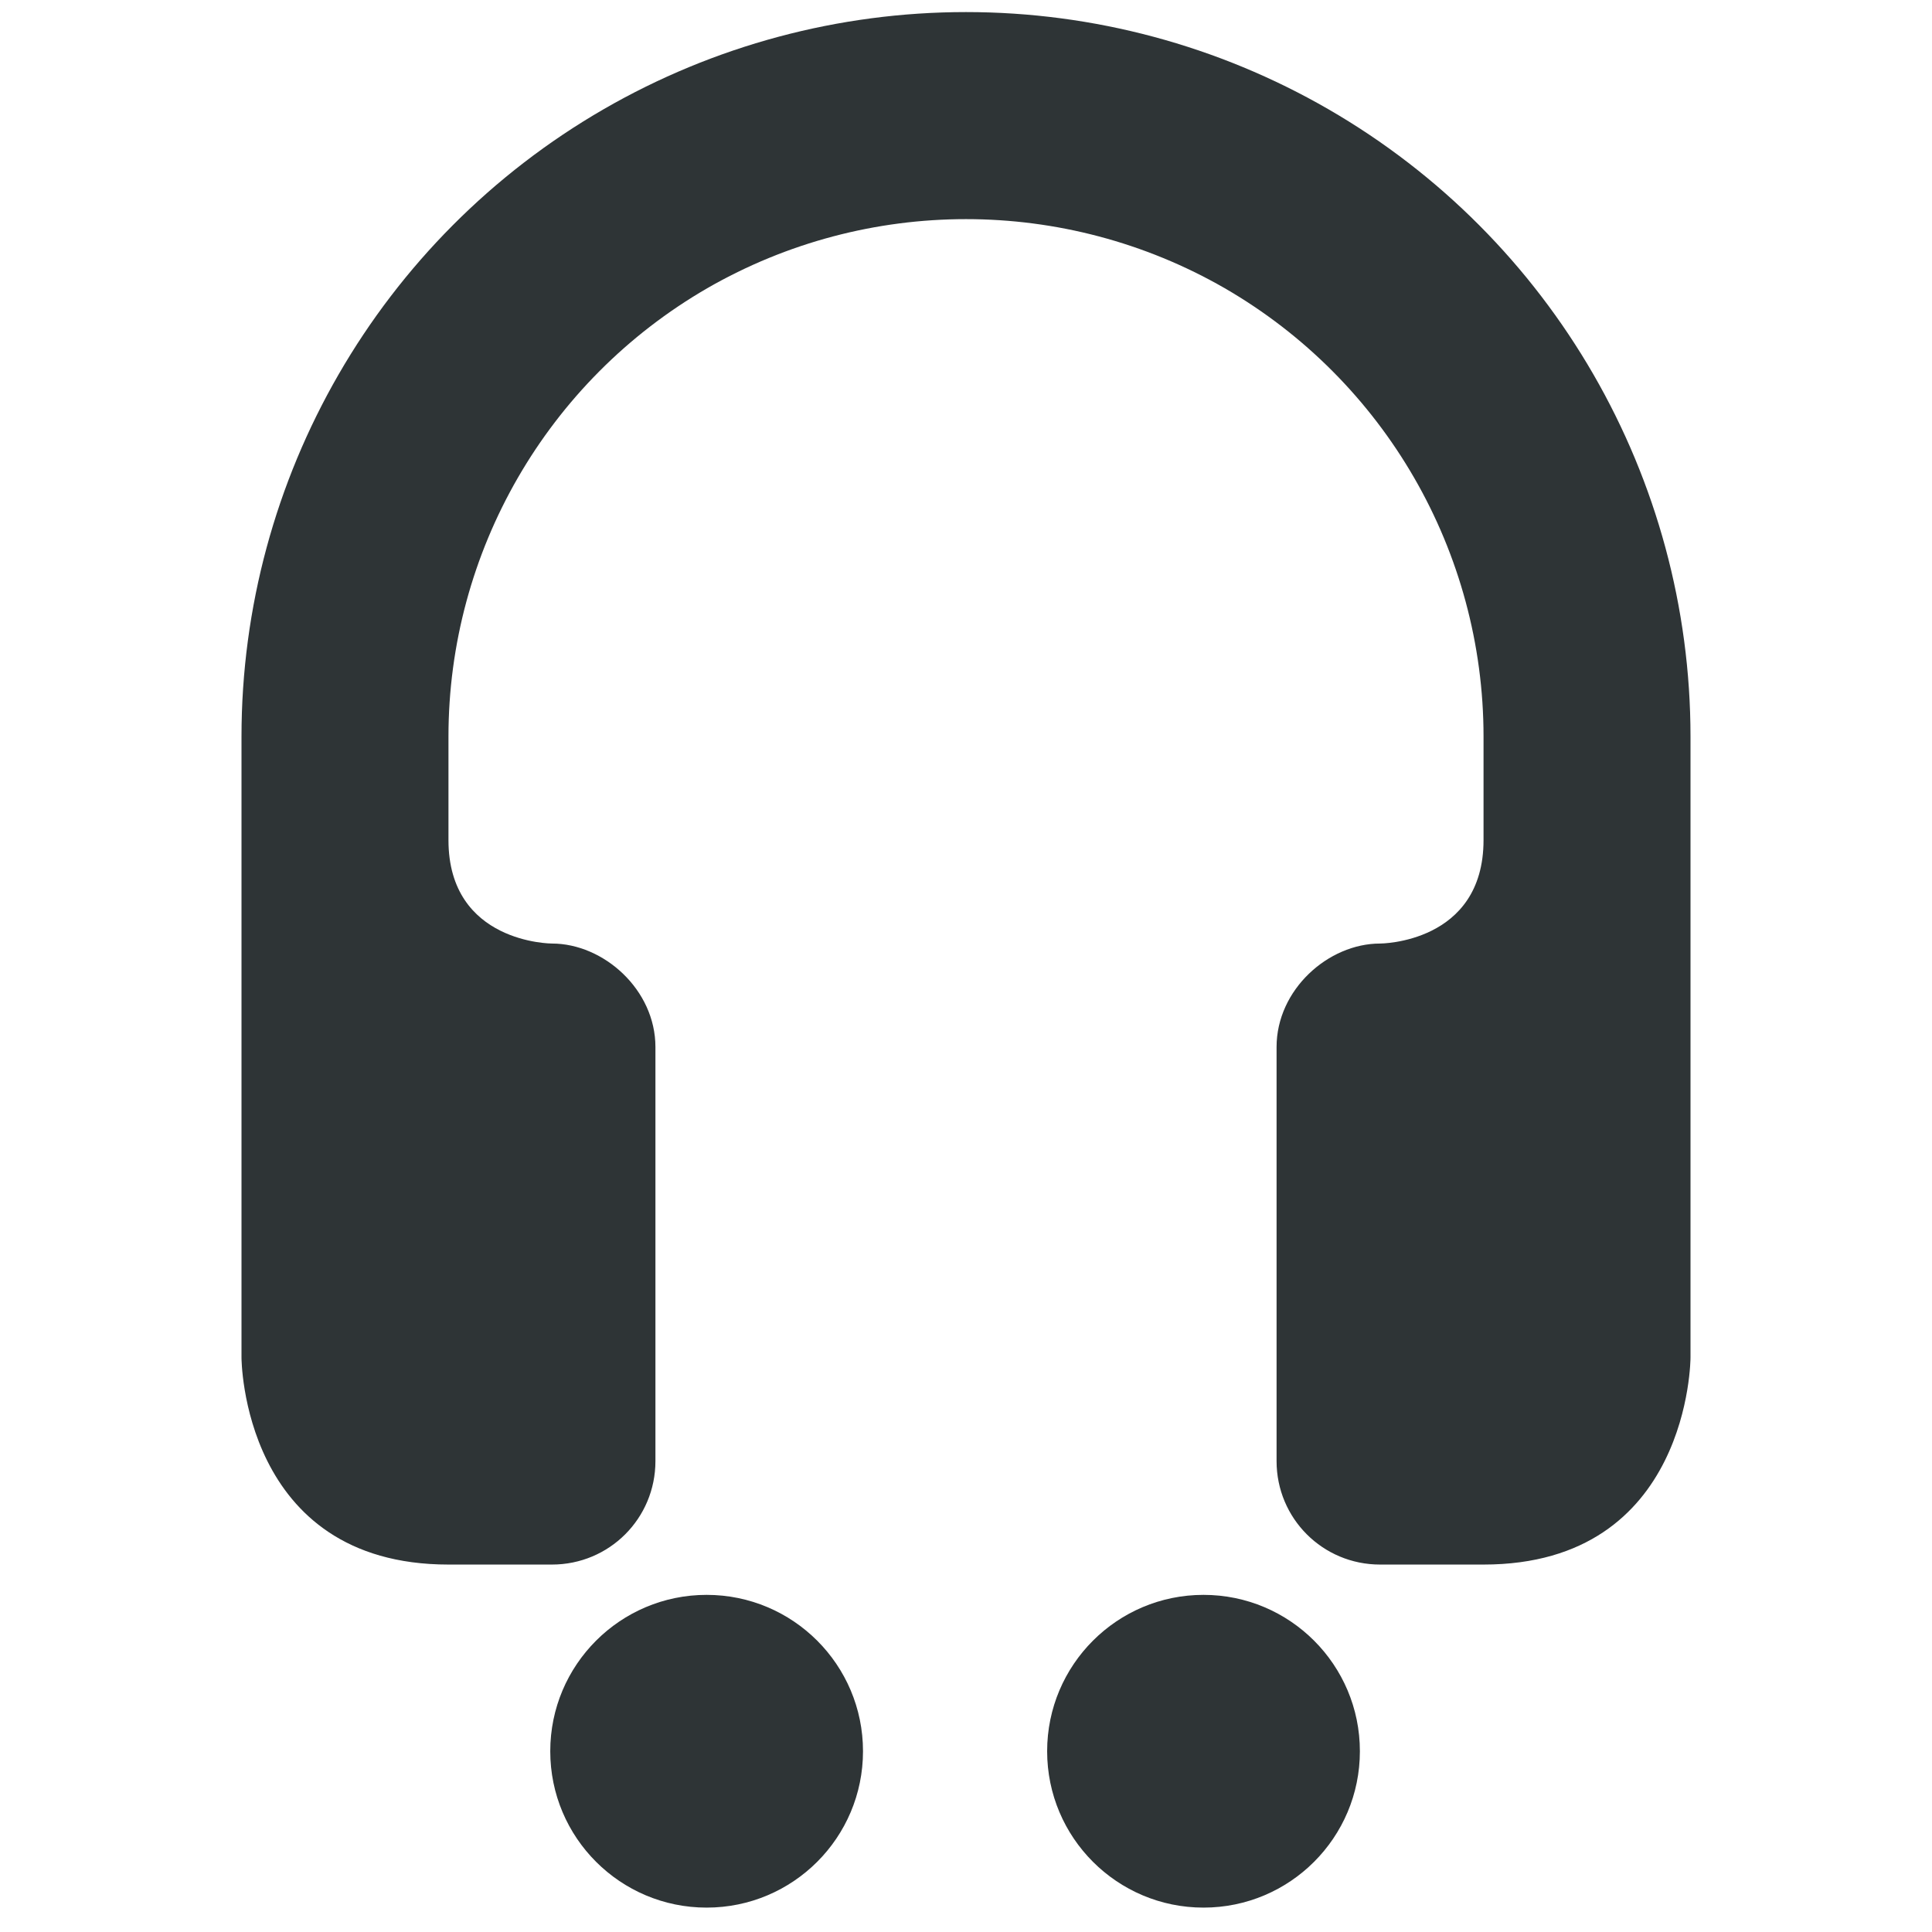
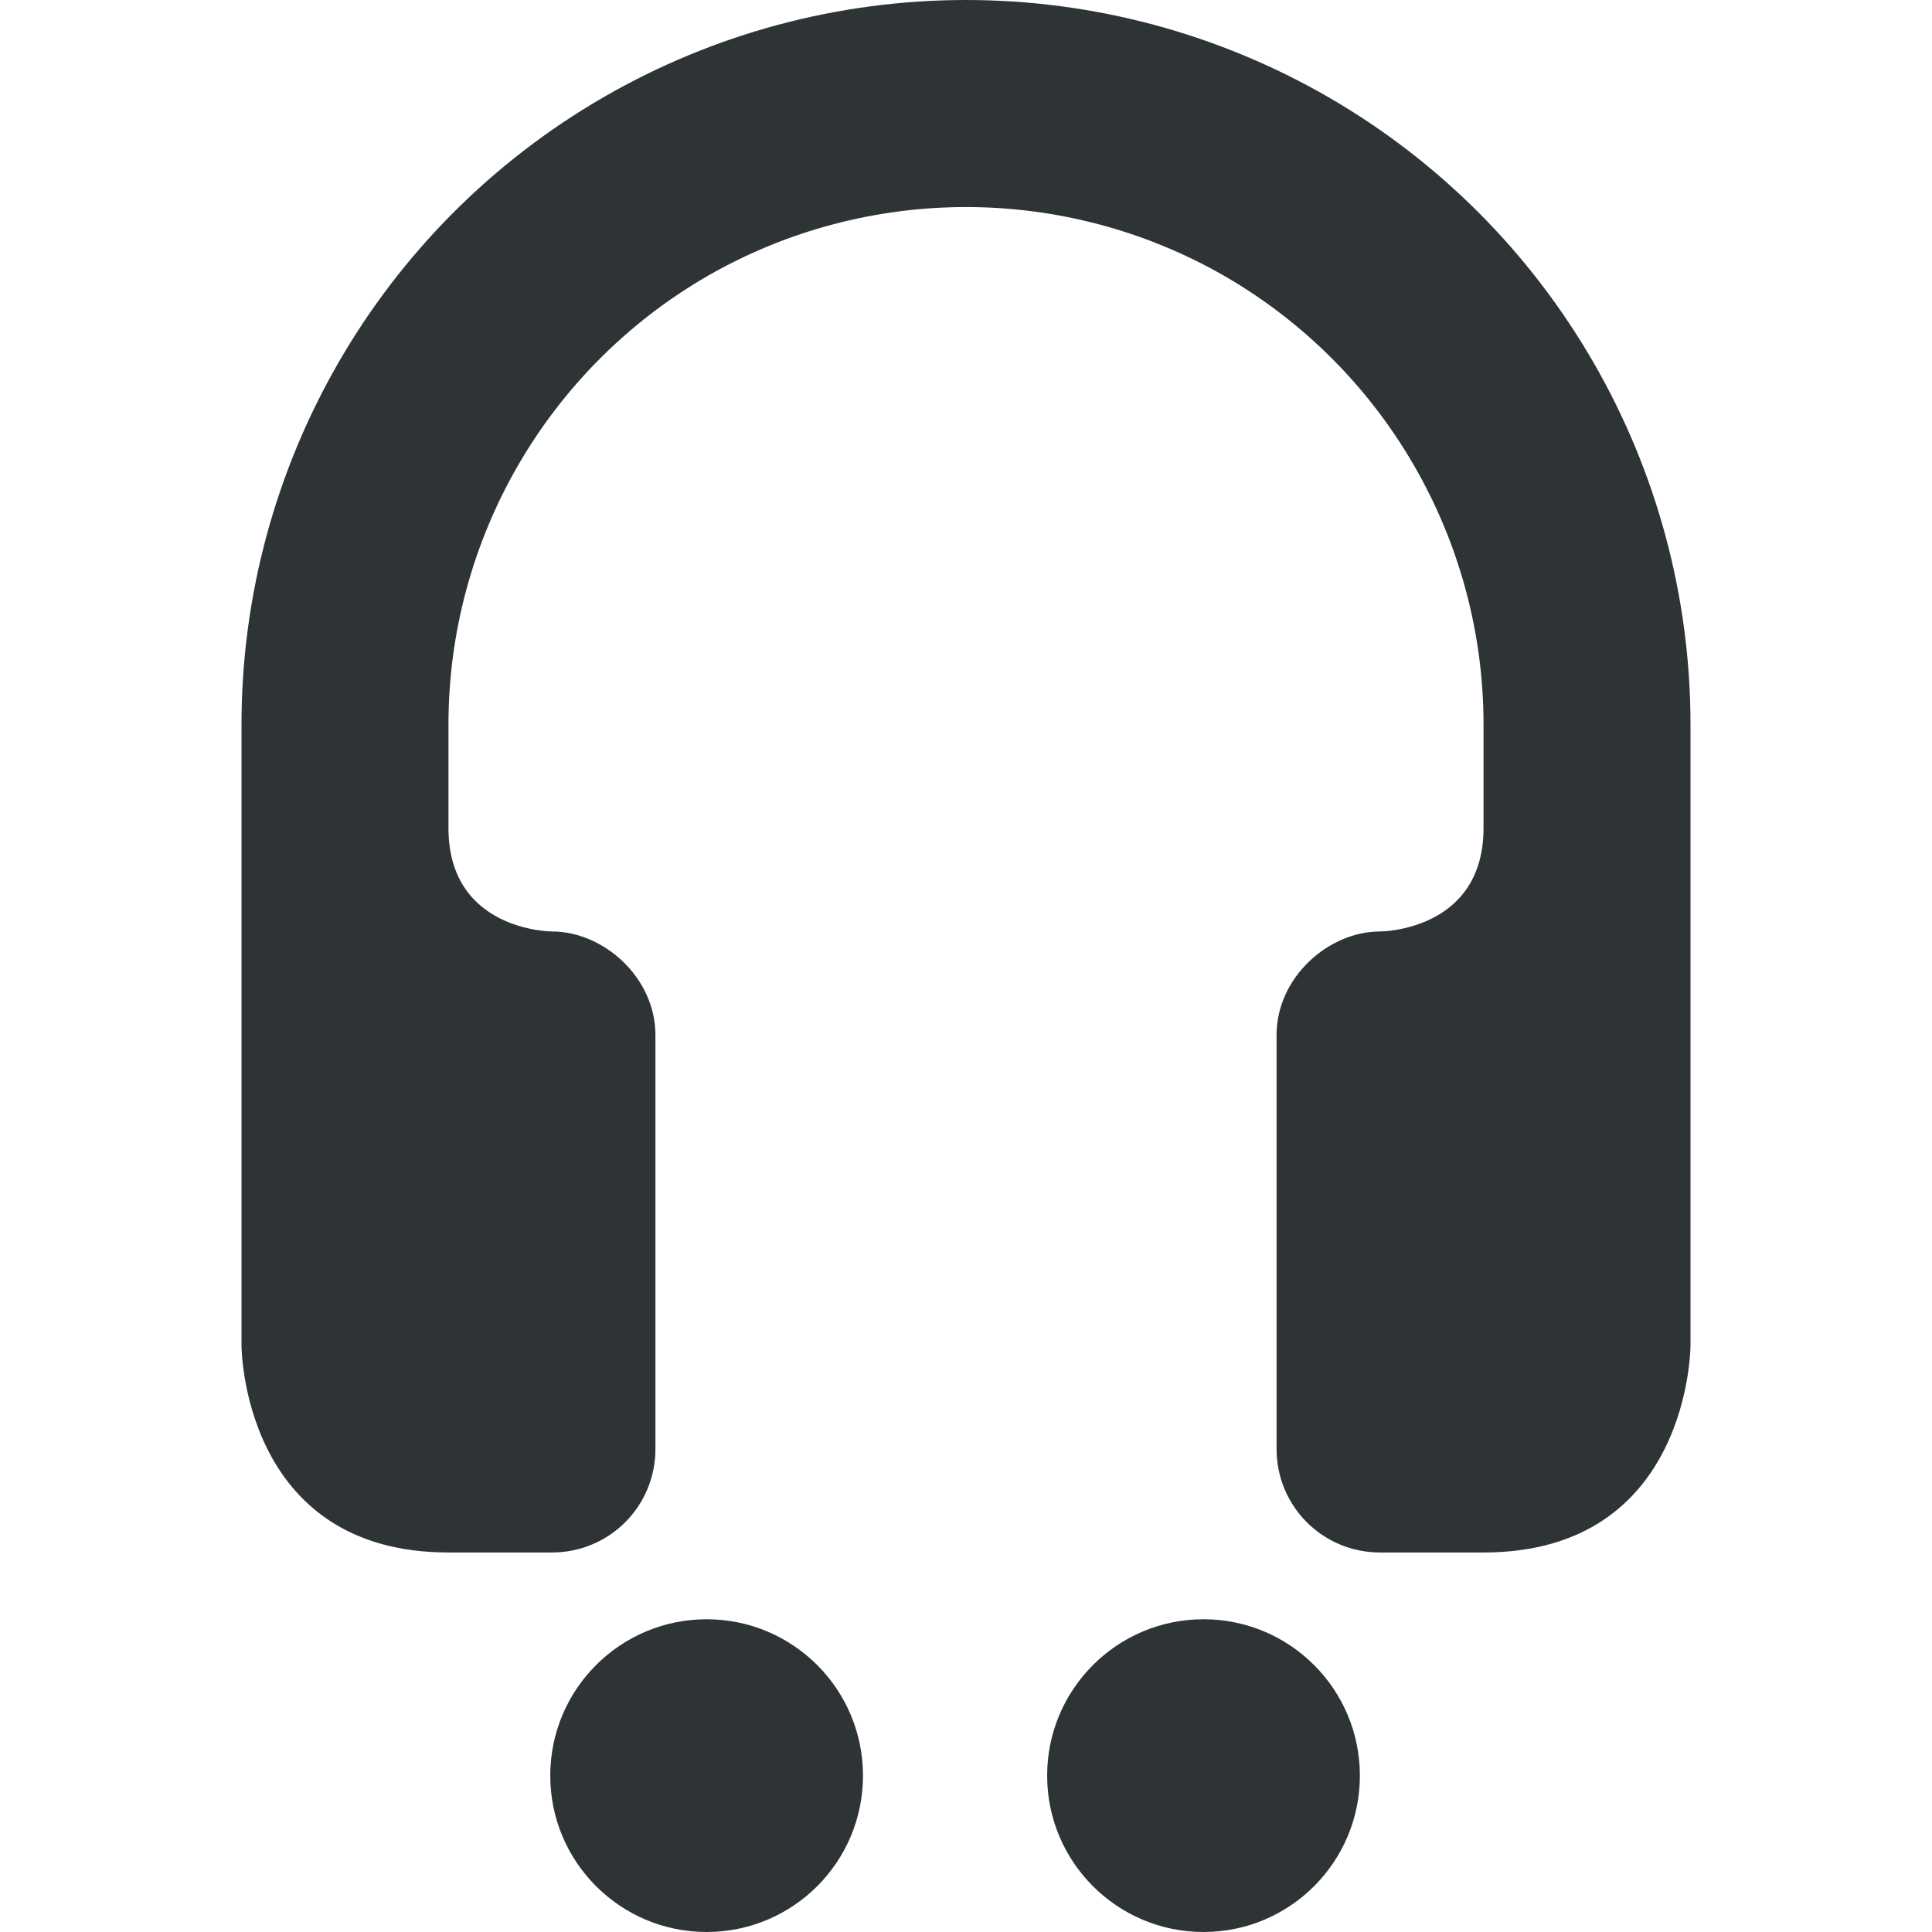
<svg xmlns="http://www.w3.org/2000/svg" height="16" viewBox="0 0 16 16" width="16">
  <g fill="#2e3436">
-     <circle cx="5.852" cy="14.503" r="1.295" />
-     <circle cx="9.967" cy="14.503" r="1.295" />
-     <path d="m8.0.1c-1.055 0-2.089.278-3 .804-1.855 1.071-3 3.054-3 5.196v5.143s0 1.714 1.714 1.714h.857c.475 0 .857-.382.857-.857v-3.429c0-.475-.429-.857-.857-.857 0 0-.857 0-.857-.857v-.857c0-1.53.817-2.946 2.143-3.713 1.326-.763 2.96-.763 4.286 0 1.326.767 2.143 2.183 2.143 3.713v.857c0 .857-.857.857-.857.857-.429 0-.857.382-.857.857v3.429c0 .475.382.857.857.857h.857c1.714 0 1.714-1.714 1.714-1.714v-5.143c0-2.143-1.145-4.125-3-5.196-.911-.526-1.945-.804-3-.804zm0 0" stroke-width="1" />
+     <circle cx="5.852" cy="14.705" r="1.295" />
+     <circle cx="9.967" cy="14.705" r="1.295" />
+     <path d="m8 0c-1.055 0-2.089.278-3 .804-1.855 1.071-3 3.054-3 5.196v5.143s0 1.714 1.714 1.714h.857c.475 0 .857-.382.857-.857v-3.429c0-.475-.429-.857-.857-.857 0 0-.857 0-.857-.857v-.857c0-1.53.817-2.946 2.143-3.713 1.326-.763 2.96-.763 4.286 0 1.326.767 2.143 2.183 2.143 3.713v.857c0 .857-.857.857-.857.857-.429 0-.857.382-.857.857v3.429c0 .475.382.857.857.857h.857c1.714 0 1.714-1.714 1.714-1.714v-5.143c0-2.143-1.145-4.125-3-5.196-.911-.526-1.945-.804-3-.804zm0 0" stroke-width="1" />
  </g>
</svg>
